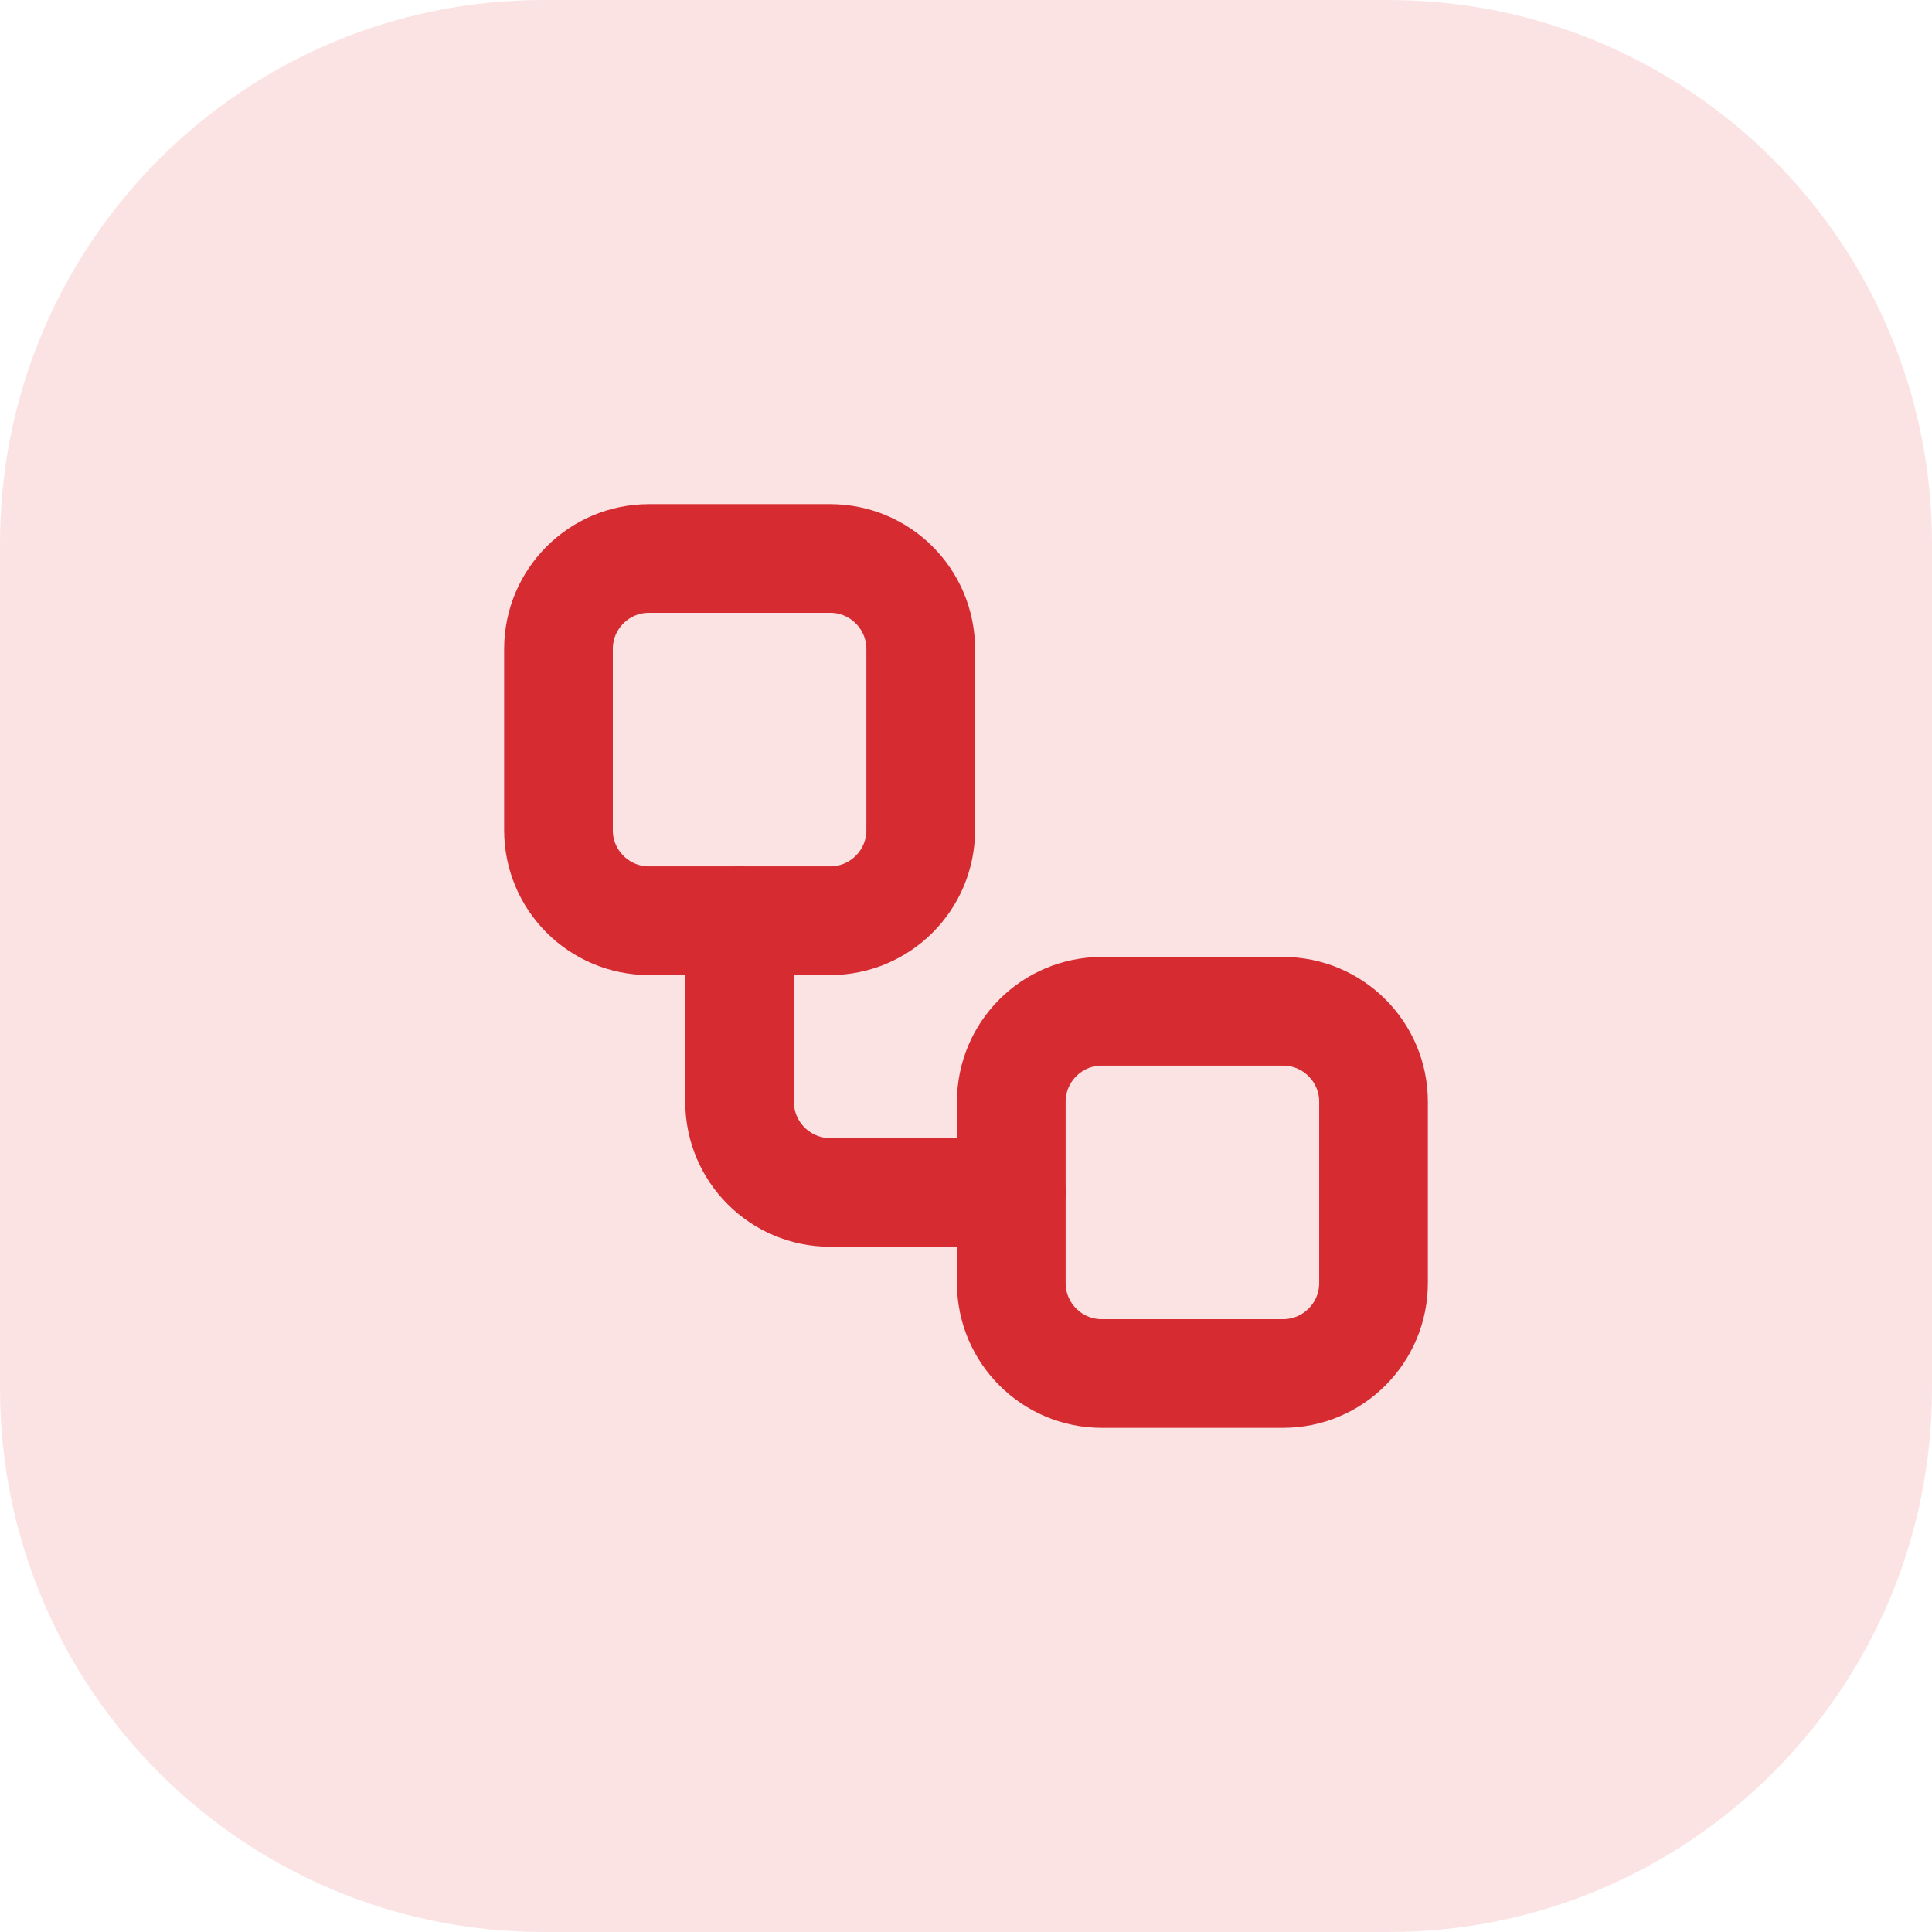
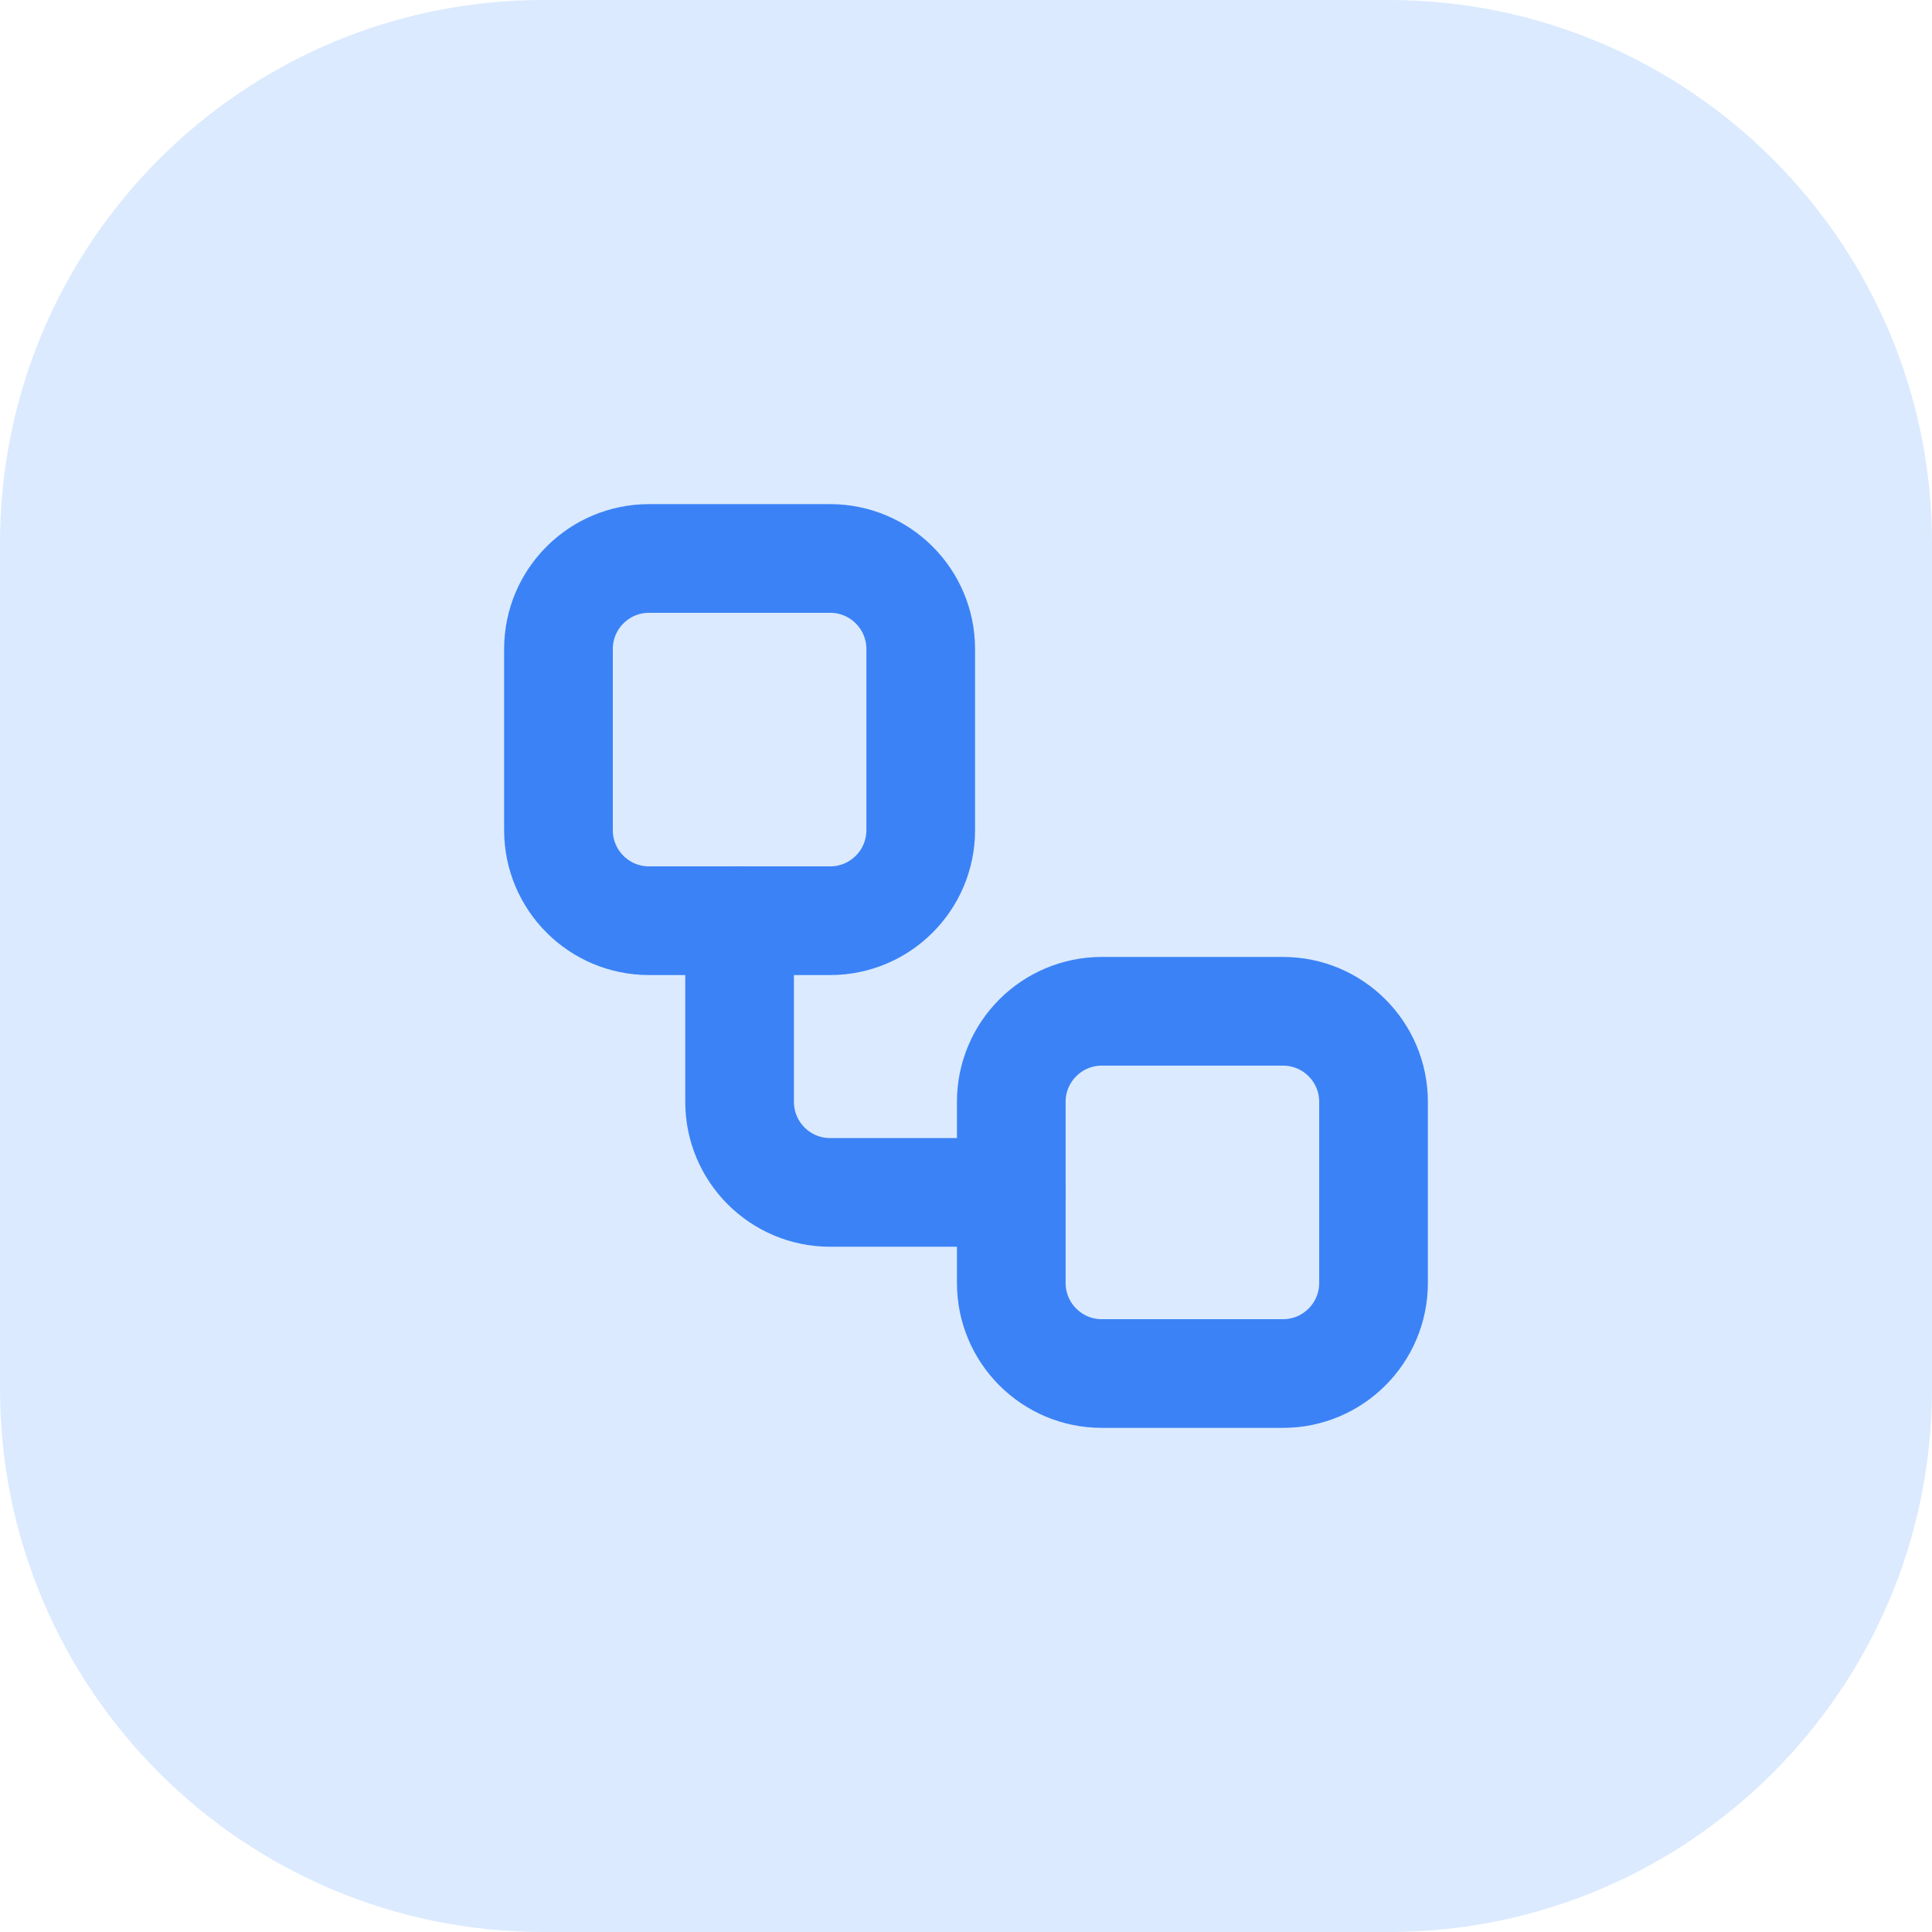
<svg xmlns="http://www.w3.org/2000/svg" viewBox="0 0 32 32">
-   <rect width="32" height="32" rx="9" fill="#FBE3E4" />
-   <g transform="translate(7 7) scale(0.75)" fill="none" stroke="#D62B31" stroke-width="2.4" stroke-linecap="round" stroke-linejoin="round">
+   <rect width="32" height="32" rx="9" fill="#dbeafe" />
+   <g transform="translate(7 7) scale(0.75)" fill="none" stroke="#3b82f6" stroke-width="2.4" stroke-linecap="round" stroke-linejoin="round">
    <rect x="3" y="3" width="8" height="8" rx="2" />
    <path d="M7 11v4a2 2 0 0 0 2 2h4" />
    <rect x="13" y="13" width="8" height="8" rx="2" />
  </g>
</svg>
